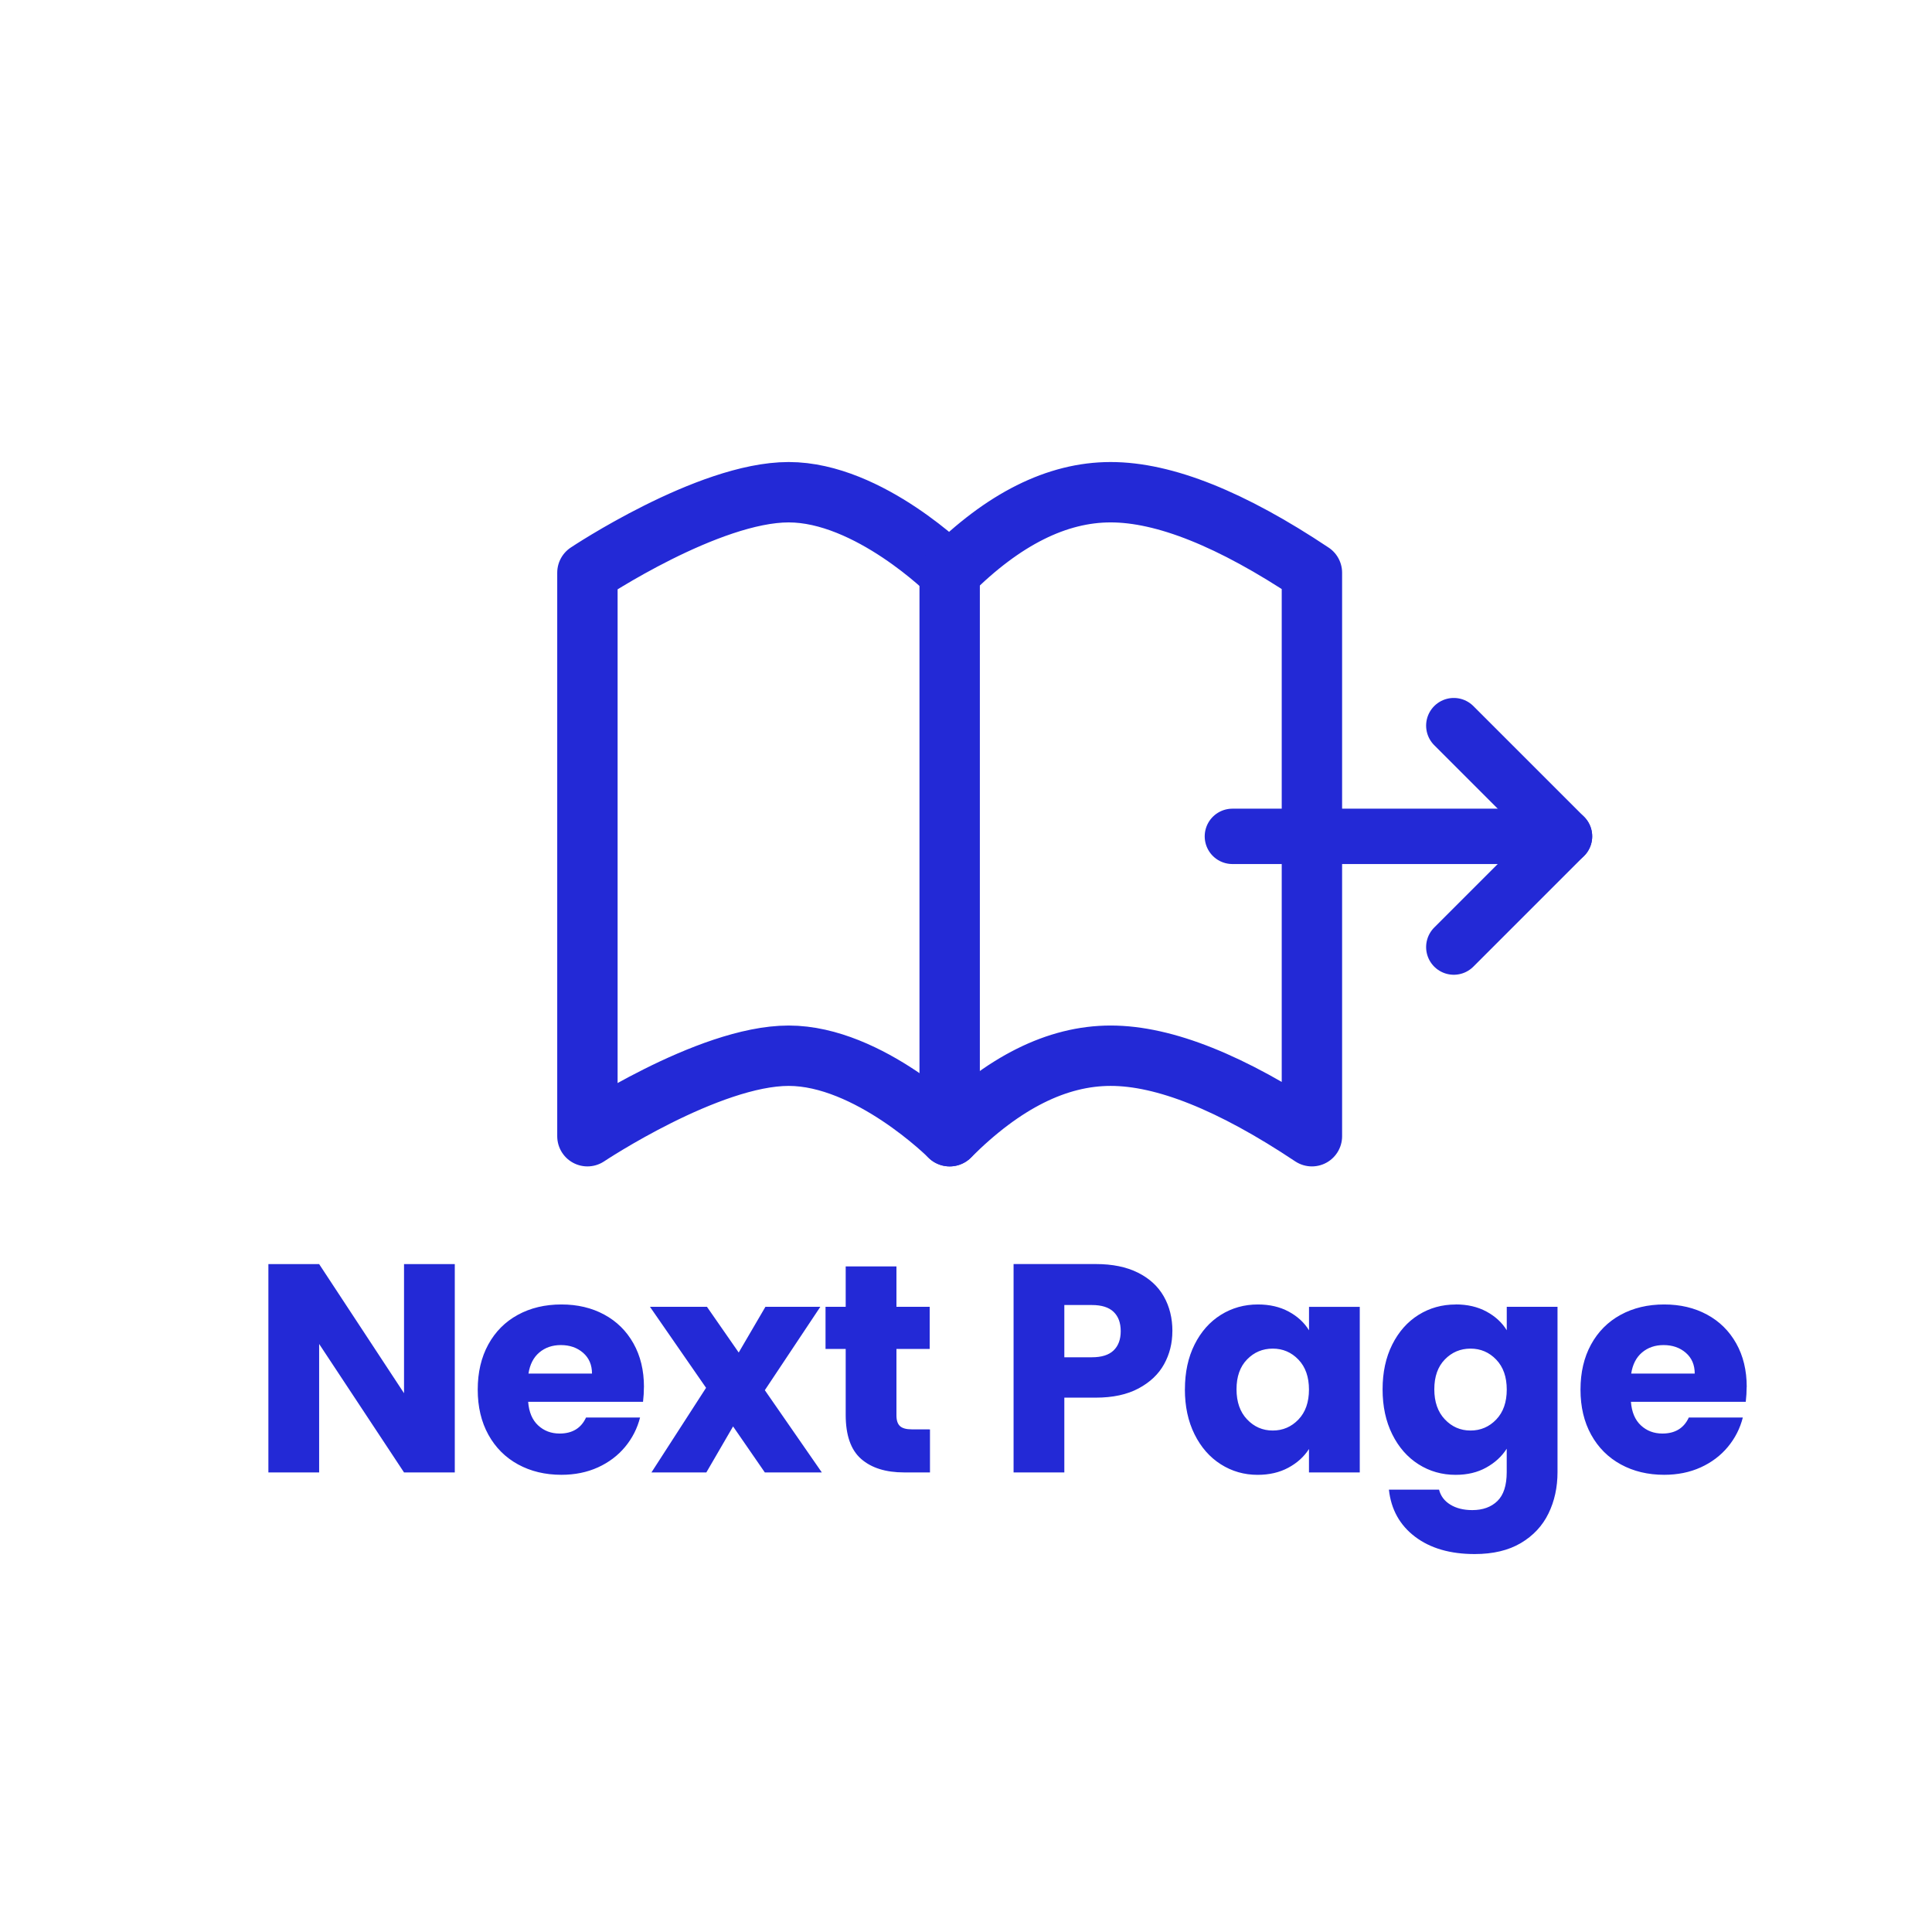
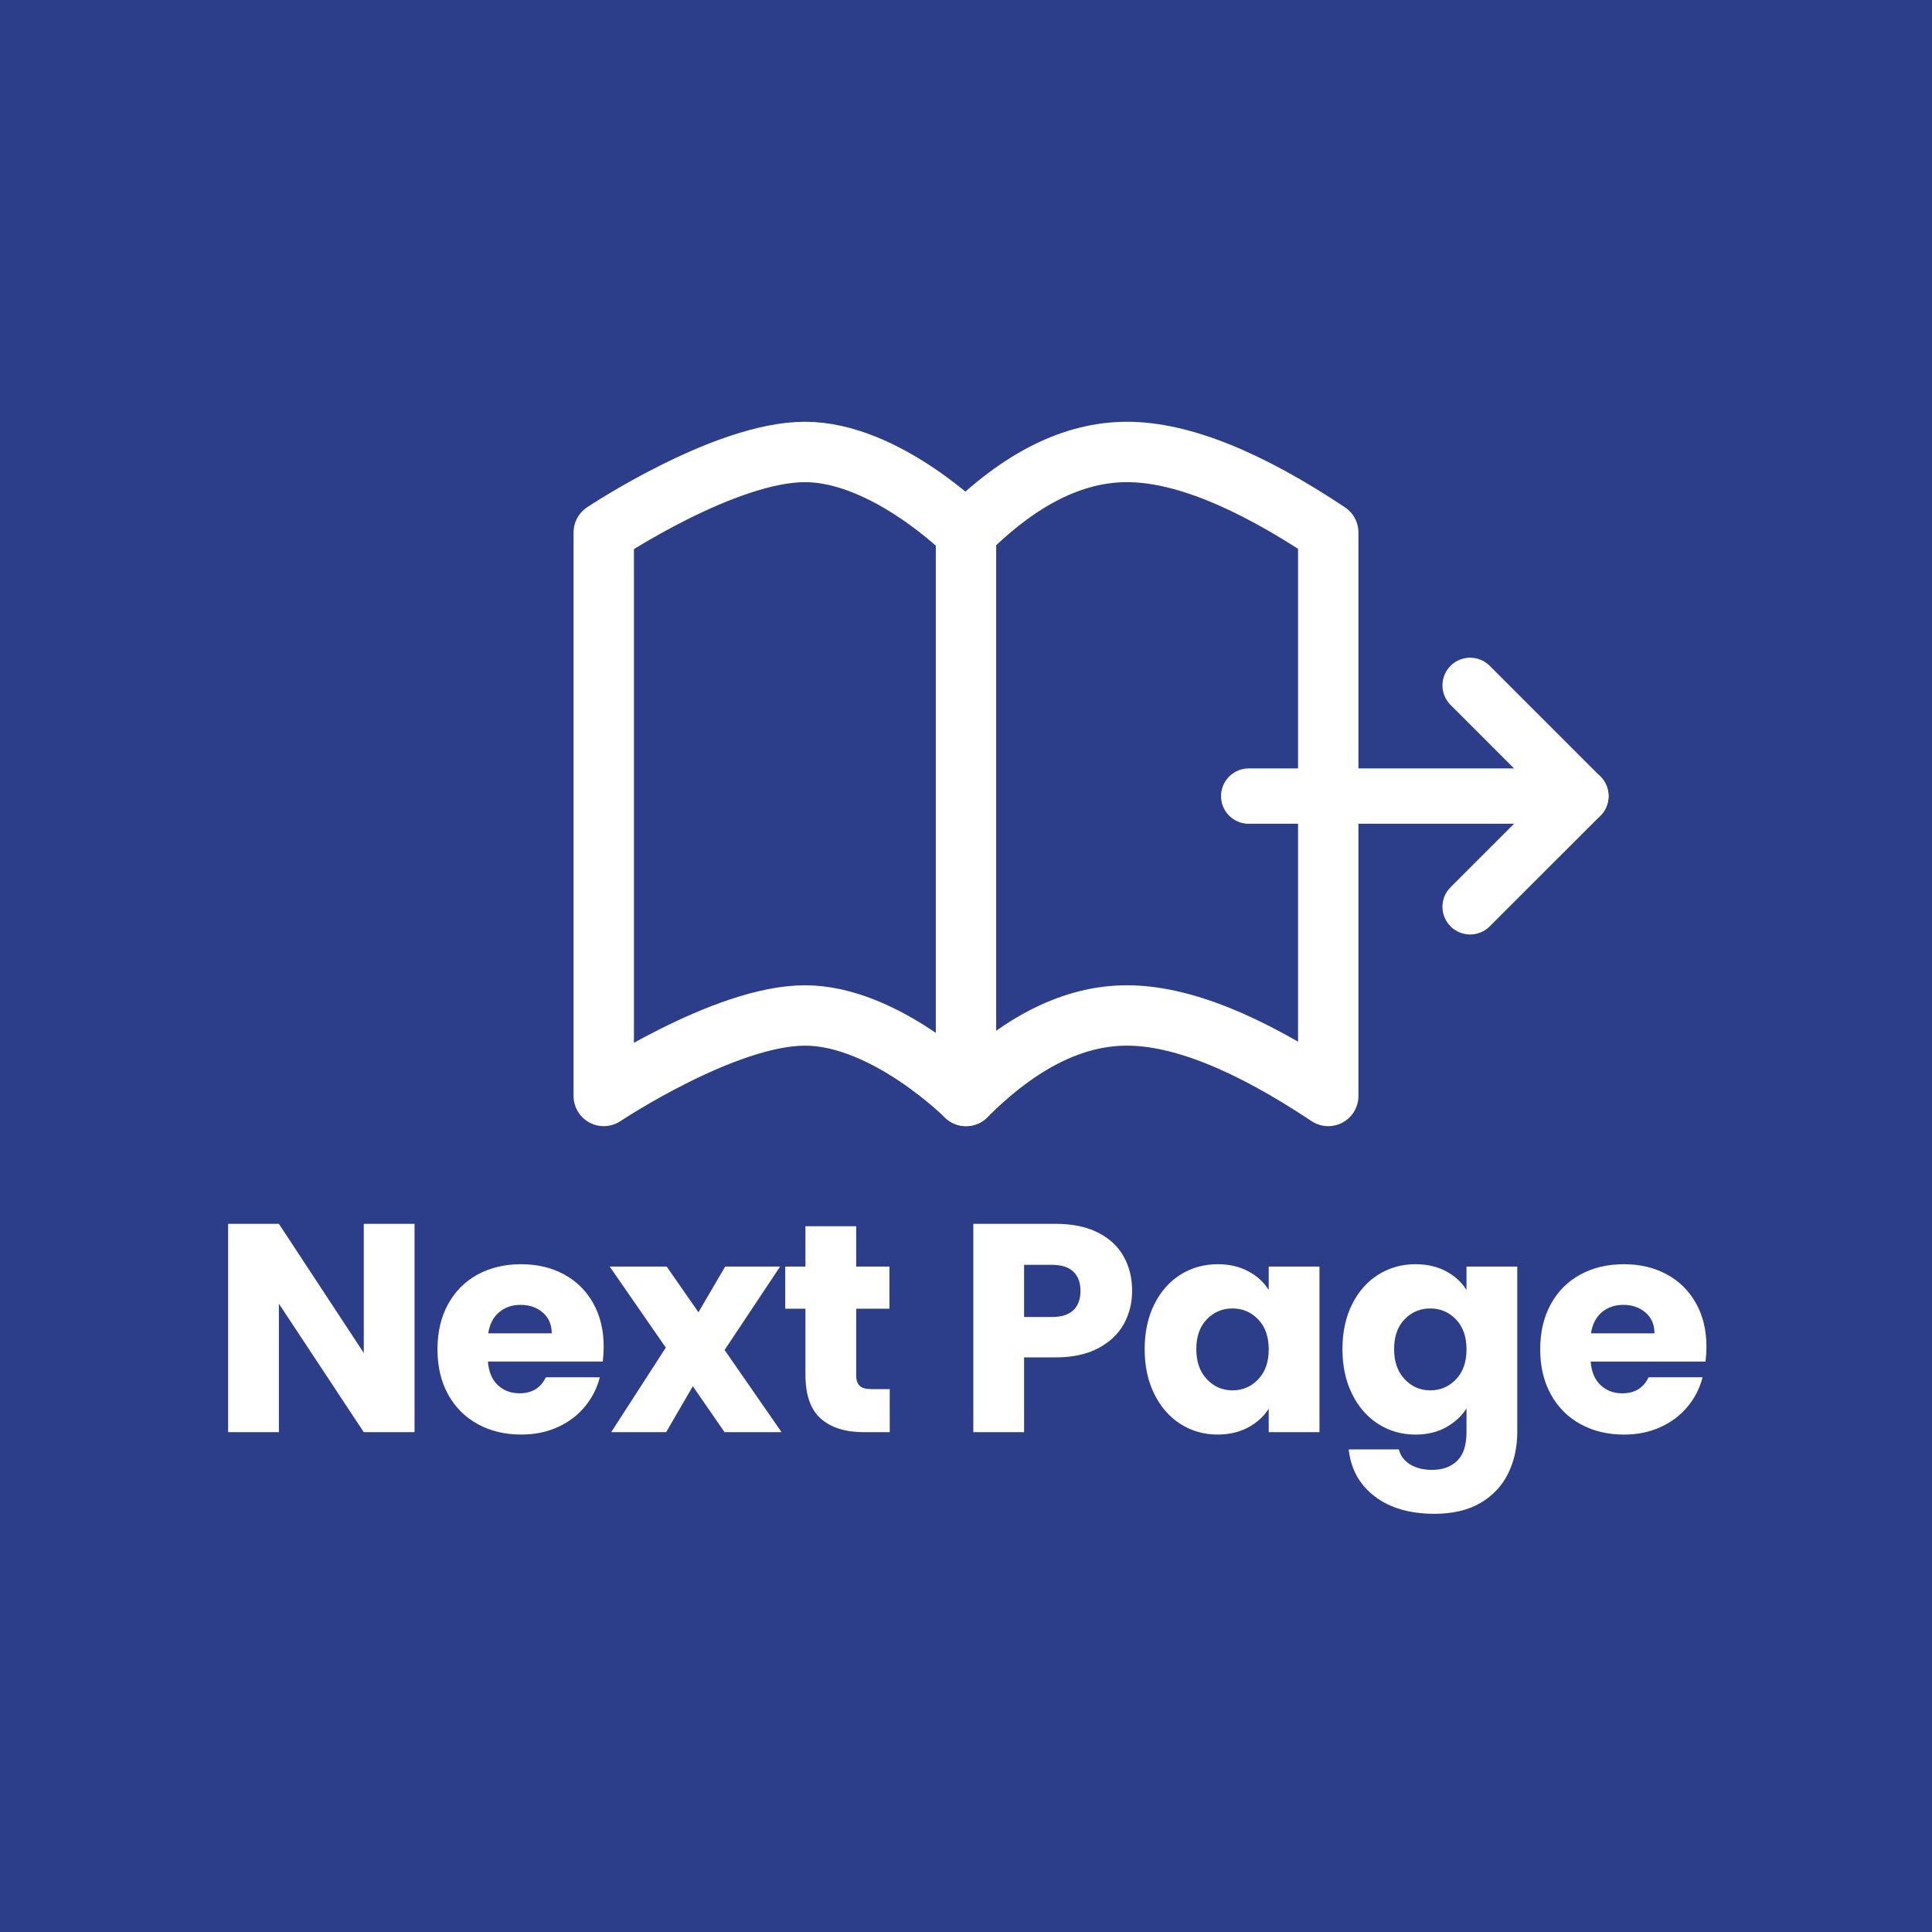
- <svg xmlns="http://www.w3.org/2000/svg" role="img" width="256" height="256" viewBox="0 0 48 48" aria-labelledby="circleArrowRightIconTitle" stroke="#2329d6" stroke-width="1.5" stroke-linecap="round" stroke-linejoin="round" fill="none" color="#2329d6" version="1.1" id="svg11">
-   <rect width="48" height="48" style="stroke-width: 1px; fill: rgb(255, 255, 255); stroke: none;">
+ <svg xmlns="http://www.w3.org/2000/svg" xmlns:ns1="https://boxy-svg.com" role="img" width="256" height="256" viewBox="0 0 48 48" aria-labelledby="circleArrowRightIconTitle" stroke="#2329d6" stroke-width="1.5" stroke-linecap="round" stroke-linejoin="round" fill="none" color="#2329d6" version="1.1" id="svg11">
+   <defs>
+     <ns1:guide x="24" y="27.553" angle="0" />
+     <ns1:guide x="51.327" y="24" angle="90" />
+   </defs>
+   <rect width="48" height="48" style="stroke-width: 1px; stroke: none; fill: rgb(44, 62, 137);">
    </rect>
-   <path d="m 36.119,18.028 2.751,2.751 -2.751,2.751" id="path3" style="stroke-width:1.375" />
-   <path d="m 30.618,20.779 h 6.877" id="path5" style="stroke-width:1.375" />
-   <path stroke-linecap="round" d="M 38.87,20.779 H 37.494" id="path7" style="stroke-width:1.375" />
-   <g style="color:#2329d6;fill:none;stroke:#2329d6;stroke-width:1.5;stroke-linecap:round;stroke-linejoin:round" id="g100" transform="translate(11.59416,8.228982)">
-     <path d="M 12,6 C 12,6 10,4 8,4 6,4 3,6 3,6 v 14 c 0,0 3,-2 5,-2 2,0 4,2 4,2 1.333,-1.333 2.667,-2 4,-2 1.333,0 3,0.667 5,2 V 6 C 19,4.667 17.333,4 16,4 14.667,4 13.333,4.667 12,6 Z" id="path86" />
-     <path stroke-linecap="round" d="M 12,6 V 20" id="path88" />
+   <path d="M 36.525 17.028 L 39.276 19.779 L 36.525 22.529" id="path3" style="stroke-width: 1.375; stroke: rgb(255, 255, 255);" />
+   <path d="M 31.024 19.779 L 37.9 19.779" id="path5" style="stroke-width: 1.375; stroke: rgb(255, 255, 255);" />
+   <path stroke-linecap="round" d="M 39.276 19.779 L 37.9 19.779" id="path7" style="stroke-width: 1.375; stroke: rgb(255, 255, 255);" />
+   <g style="color:#2329d6;fill:none;stroke:#2329d6;stroke-width:1.5;stroke-linecap:round;stroke-linejoin:round" id="g100" transform="matrix(1, 0, 0, 1, 12, 7.228982)">
+     <path d="M 12,6 C 12,6 10,4 8,4 6,4 3,6 3,6 v 14 c 0,0 3,-2 5,-2 2,0 4,2 4,2 1.333,-1.333 2.667,-2 4,-2 1.333,0 3,0.667 5,2 V 6 C 19,4.667 17.333,4 16,4 14.667,4 13.333,4.667 12,6 Z" id="path86" style="stroke: rgb(255, 255, 255);" />
+     <path stroke-linecap="round" d="M 12,6 V 20" id="path88" style="stroke: rgb(255, 255, 255);" />
  </g>
-   <path d="M 11.299,36.582 H 10.038 L 7.929,33.39 v 3.193 H 6.668 v -5.177 h 1.261 l 2.109,3.208 v -3.208 h 1.261 z m 4.699,-2.124 q 0,0.177 -0.022,0.369 h -2.854 q 0.029,0.383 0.247,0.586 0.218,0.203 0.535,0.203 0.472,0 0.656,-0.398 h 1.342 q -0.103,0.406 -0.372,0.73 -0.269,0.324 -0.675,0.509 -0.406,0.184 -0.907,0.184 -0.605,0 -1.077,-0.258 -0.472,-0.258 -0.737,-0.737 -0.265,-0.479 -0.265,-1.121 0,-0.642 0.262,-1.121 0.262,-0.479 0.734,-0.737 0.472,-0.258 1.084,-0.258 0.597,0 1.062,0.251 0.465,0.251 0.726,0.715 0.262,0.465 0.262,1.084 z m -1.29,-0.332 q 0,-0.324 -0.221,-0.516 -0.221,-0.192 -0.553,-0.192 -0.317,0 -0.535,0.184 -0.217,0.184 -0.269,0.524 z m 4.294,2.456 -0.789,-1.143 -0.664,1.143 h -1.364 l 1.357,-2.102 -1.394,-2.013 h 1.416 l 0.789,1.136 0.664,-1.136 h 1.364 l -1.379,2.072 1.416,2.043 z m 4.103,-1.069 v 1.069 h -0.642 q -0.686,0 -1.069,-0.336 -0.383,-0.335 -0.383,-1.095 v -1.637 h -0.501 v -1.047 h 0.501 v -1.003 h 1.261 v 1.003 h 0.826 v 1.047 h -0.826 v 1.652 q 0,0.184 0.088,0.265 0.088,0.081 0.295,0.081 z m 6.022,-2.441 q 0,0.45 -0.206,0.822 -0.206,0.372 -0.634,0.601 -0.428,0.229 -1.062,0.229 h -0.782 v 1.858 h -1.261 v -5.177 h 2.043 q 0.619,0 1.047,0.214 0.428,0.214 0.642,0.59 0.214,0.376 0.214,0.863 z m -1.998,0.649 q 0.361,0 0.538,-0.17 0.177,-0.17 0.177,-0.479 0,-0.31 -0.177,-0.479 -0.177,-0.17 -0.538,-0.17 h -0.686 v 1.298 z m 2.31,0.796 q 0,-0.634 0.24,-1.113 0.24,-0.479 0.653,-0.737 0.413,-0.258 0.922,-0.258 0.435,0 0.763,0.177 0.328,0.177 0.505,0.465 v -0.583 h 1.261 v 4.115 H 32.521 v -0.583 q -0.184,0.288 -0.513,0.465 -0.328,0.177 -0.763,0.177 -0.501,0 -0.914,-0.262 -0.413,-0.262 -0.653,-0.745 -0.24,-0.483 -0.24,-1.117 z m 3.082,0.007 q 0,-0.472 -0.262,-0.745 -0.262,-0.273 -0.638,-0.273 -0.376,0 -0.638,0.269 -0.262,0.269 -0.262,0.741 0,0.472 0.262,0.748 0.262,0.277 0.638,0.277 0.376,0 0.638,-0.273 0.262,-0.273 0.262,-0.745 z m 3.646,-2.116 q 0.435,0 0.763,0.177 0.328,0.177 0.505,0.465 v -0.583 h 1.261 v 4.107 q 0,0.568 -0.225,1.029 -0.225,0.461 -0.686,0.734 -0.461,0.273 -1.147,0.273 -0.914,0 -1.482,-0.431 -0.568,-0.431 -0.649,-1.169 h 1.246 q 0.059,0.236 0.28,0.372 0.221,0.136 0.546,0.136 0.391,0 0.623,-0.225 0.232,-0.225 0.232,-0.719 V 35.993 q -0.184,0.288 -0.509,0.468 -0.324,0.181 -0.76,0.181 -0.509,0 -0.922,-0.262 -0.413,-0.262 -0.653,-0.745 -0.24,-0.483 -0.24,-1.117 0,-0.634 0.24,-1.113 0.24,-0.479 0.653,-0.737 0.413,-0.258 0.922,-0.258 z m 1.268,2.116 q 0,-0.472 -0.262,-0.745 -0.262,-0.273 -0.638,-0.273 -0.376,0 -0.638,0.269 -0.262,0.269 -0.262,0.741 0,0.472 0.262,0.748 0.262,0.277 0.638,0.277 0.376,0 0.638,-0.273 0.262,-0.273 0.262,-0.745 z m 5.96,-0.066 q 0,0.177 -0.022,0.369 H 40.52 q 0.029,0.383 0.247,0.586 0.218,0.203 0.535,0.203 0.472,0 0.656,-0.398 h 1.342 q -0.103,0.406 -0.372,0.73 -0.269,0.324 -0.675,0.509 -0.406,0.184 -0.907,0.184 -0.605,0 -1.077,-0.258 -0.472,-0.258 -0.737,-0.737 -0.265,-0.479 -0.265,-1.121 0,-0.642 0.262,-1.121 0.262,-0.479 0.734,-0.737 0.472,-0.258 1.084,-0.258 0.597,0 1.062,0.251 0.465,0.251 0.726,0.715 0.262,0.465 0.262,1.084 z m -1.29,-0.332 q 0,-0.324 -0.221,-0.516 -0.221,-0.192 -0.553,-0.192 -0.317,0 -0.535,0.184 -0.217,0.184 -0.269,0.524 z" style="white-space:pre;fill:#2329d6;fill-opacity:1;stroke:none;stroke-width:0.127" id="path1064" />
+   <path d="M 10.299 35.582 L 9.038 35.582 L 6.929 32.39 L 6.929 35.582 L 5.668 35.582 L 5.668 30.406 L 6.929 30.406 L 9.038 33.614 L 9.038 30.406 L 10.299 30.406 L 10.299 35.582 Z M 14.998 33.459 C 14.998 33.577 14.991 33.7 14.976 33.827 L 12.122 33.827 C 12.142 34.083 12.224 34.279 12.369 34.414 C 12.514 34.549 12.693 34.616 12.904 34.616 C 13.219 34.616 13.437 34.484 13.56 34.218 L 14.902 34.218 C 14.834 34.489 14.709 34.732 14.53 34.948 C 14.351 35.165 14.126 35.334 13.855 35.457 C 13.585 35.58 13.283 35.641 12.948 35.641 C 12.545 35.641 12.186 35.555 11.872 35.383 C 11.557 35.211 11.311 34.966 11.134 34.646 C 10.957 34.326 10.869 33.953 10.869 33.525 C 10.869 33.097 10.956 32.724 11.131 32.404 C 11.305 32.085 11.55 31.839 11.864 31.667 C 12.179 31.495 12.54 31.409 12.948 31.409 C 13.346 31.409 13.7 31.492 14.01 31.66 C 14.32 31.827 14.562 32.065 14.736 32.375 C 14.911 32.685 14.998 33.046 14.998 33.459 Z M 13.708 33.127 C 13.708 32.911 13.634 32.739 13.487 32.611 C 13.339 32.483 13.155 32.419 12.933 32.419 C 12.722 32.419 12.544 32.48 12.399 32.603 C 12.254 32.726 12.164 32.901 12.13 33.127 L 13.708 33.127 Z M 18.002 35.582 L 17.213 34.44 L 16.55 35.582 L 15.185 35.582 L 16.542 33.481 L 15.148 31.468 L 16.564 31.468 L 17.353 32.603 L 18.017 31.468 L 19.381 31.468 L 18.002 33.54 L 19.418 35.582 L 18.002 35.582 Z M 22.105 34.513 L 22.105 35.582 L 21.463 35.582 C 21.006 35.582 20.65 35.471 20.394 35.247 C 20.139 35.023 20.011 34.658 20.011 34.152 L 20.011 32.515 L 19.509 32.515 L 19.509 31.468 L 20.011 31.468 L 20.011 30.465 L 21.272 30.465 L 21.272 31.468 L 22.098 31.468 L 22.098 32.515 L 21.272 32.515 L 21.272 34.167 C 21.272 34.29 21.301 34.378 21.36 34.432 C 21.419 34.486 21.518 34.513 21.655 34.513 L 22.105 34.513 Z M 28.127 32.072 C 28.127 32.372 28.058 32.646 27.921 32.895 C 27.783 33.143 27.572 33.343 27.287 33.496 C 27.001 33.648 26.647 33.724 26.225 33.724 L 25.443 33.724 L 25.443 35.582 L 24.182 35.582 L 24.182 30.406 L 26.225 30.406 C 26.638 30.406 26.987 30.477 27.272 30.62 C 27.557 30.762 27.771 30.959 27.913 31.21 C 28.056 31.46 28.127 31.748 28.127 32.072 Z M 26.129 32.721 C 26.37 32.721 26.549 32.665 26.667 32.552 C 26.785 32.439 26.844 32.279 26.844 32.072 C 26.844 31.866 26.785 31.706 26.667 31.593 C 26.549 31.48 26.37 31.424 26.129 31.424 L 25.443 31.424 L 25.443 32.721 L 26.129 32.721 Z M 28.439 33.518 C 28.439 33.095 28.519 32.724 28.679 32.404 C 28.838 32.085 29.056 31.839 29.331 31.667 C 29.606 31.495 29.914 31.409 30.253 31.409 C 30.543 31.409 30.797 31.468 31.016 31.586 C 31.235 31.704 31.403 31.859 31.521 32.05 L 31.521 31.468 L 32.782 31.468 L 32.782 35.582 L 31.521 35.582 L 31.521 35 C 31.398 35.192 31.227 35.347 31.009 35.465 C 30.79 35.582 30.536 35.641 30.246 35.641 C 29.911 35.641 29.606 35.554 29.331 35.38 C 29.056 35.205 28.838 34.957 28.679 34.635 C 28.519 34.313 28.439 33.941 28.439 33.518 Z M 31.521 33.525 C 31.521 33.211 31.434 32.962 31.259 32.78 C 31.085 32.599 30.872 32.508 30.622 32.508 C 30.371 32.508 30.158 32.597 29.984 32.777 C 29.809 32.956 29.722 33.203 29.722 33.518 C 29.722 33.832 29.809 34.082 29.984 34.266 C 30.158 34.451 30.371 34.543 30.622 34.543 C 30.872 34.543 31.085 34.452 31.259 34.27 C 31.434 34.088 31.521 33.84 31.521 33.525 Z M 35.167 31.409 C 35.457 31.409 35.711 31.468 35.93 31.586 C 36.149 31.704 36.317 31.859 36.435 32.05 L 36.435 31.468 L 37.696 31.468 L 37.696 35.575 C 37.696 35.954 37.621 36.297 37.471 36.604 C 37.321 36.911 37.093 37.156 36.786 37.338 C 36.478 37.519 36.096 37.61 35.639 37.61 C 35.029 37.61 34.535 37.467 34.157 37.179 C 33.778 36.891 33.562 36.502 33.508 36.01 L 34.754 36.01 C 34.793 36.168 34.887 36.292 35.034 36.383 C 35.182 36.474 35.364 36.519 35.58 36.519 C 35.84 36.519 36.048 36.444 36.203 36.294 C 36.358 36.144 36.435 35.905 36.435 35.575 L 36.435 34.993 C 36.312 35.184 36.143 35.34 35.926 35.461 C 35.71 35.581 35.457 35.642 35.167 35.642 C 34.828 35.642 34.52 35.554 34.245 35.38 C 33.97 35.205 33.752 34.957 33.593 34.635 C 33.433 34.313 33.353 33.941 33.353 33.518 C 33.353 33.095 33.433 32.724 33.593 32.404 C 33.752 32.085 33.97 31.839 34.245 31.667 C 34.52 31.495 34.828 31.409 35.167 31.409 Z M 36.435 33.525 C 36.435 33.211 36.348 32.962 36.173 32.78 C 35.999 32.599 35.786 32.508 35.536 32.508 C 35.285 32.508 35.072 32.597 34.898 32.777 C 34.723 32.956 34.636 33.203 34.636 33.518 C 34.636 33.832 34.723 34.082 34.898 34.266 C 35.072 34.451 35.285 34.543 35.536 34.543 C 35.786 34.543 35.999 34.452 36.173 34.27 C 36.348 34.088 36.435 33.84 36.435 33.525 Z M 42.396 33.459 C 42.396 33.577 42.388 33.7 42.373 33.828 L 39.52 33.828 C 39.539 34.083 39.622 34.279 39.767 34.414 C 39.912 34.549 40.09 34.617 40.301 34.617 C 40.616 34.617 40.835 34.484 40.958 34.218 L 42.3 34.218 C 42.231 34.489 42.107 34.732 41.927 34.948 C 41.748 35.165 41.523 35.334 41.253 35.457 C 40.982 35.58 40.68 35.642 40.346 35.642 C 39.943 35.642 39.584 35.555 39.269 35.383 C 38.954 35.211 38.709 34.966 38.532 34.646 C 38.355 34.326 38.266 33.953 38.266 33.525 C 38.266 33.097 38.353 32.724 38.528 32.404 C 38.702 32.085 38.947 31.839 39.262 31.667 C 39.576 31.495 39.938 31.409 40.346 31.409 C 40.744 31.409 41.098 31.492 41.407 31.66 C 41.717 31.827 41.959 32.065 42.134 32.375 C 42.308 32.685 42.396 33.046 42.396 33.459 Z M 41.105 33.127 C 41.105 32.911 41.031 32.739 40.884 32.611 C 40.736 32.483 40.552 32.419 40.331 32.419 C 40.119 32.419 39.941 32.48 39.796 32.603 C 39.651 32.726 39.562 32.901 39.527 33.127 L 41.105 33.127 Z" style="white-space: pre; fill-opacity: 1; stroke-width: 0.127; stroke: none; fill: rgb(255, 255, 255);" id="path1064" />
</svg>
